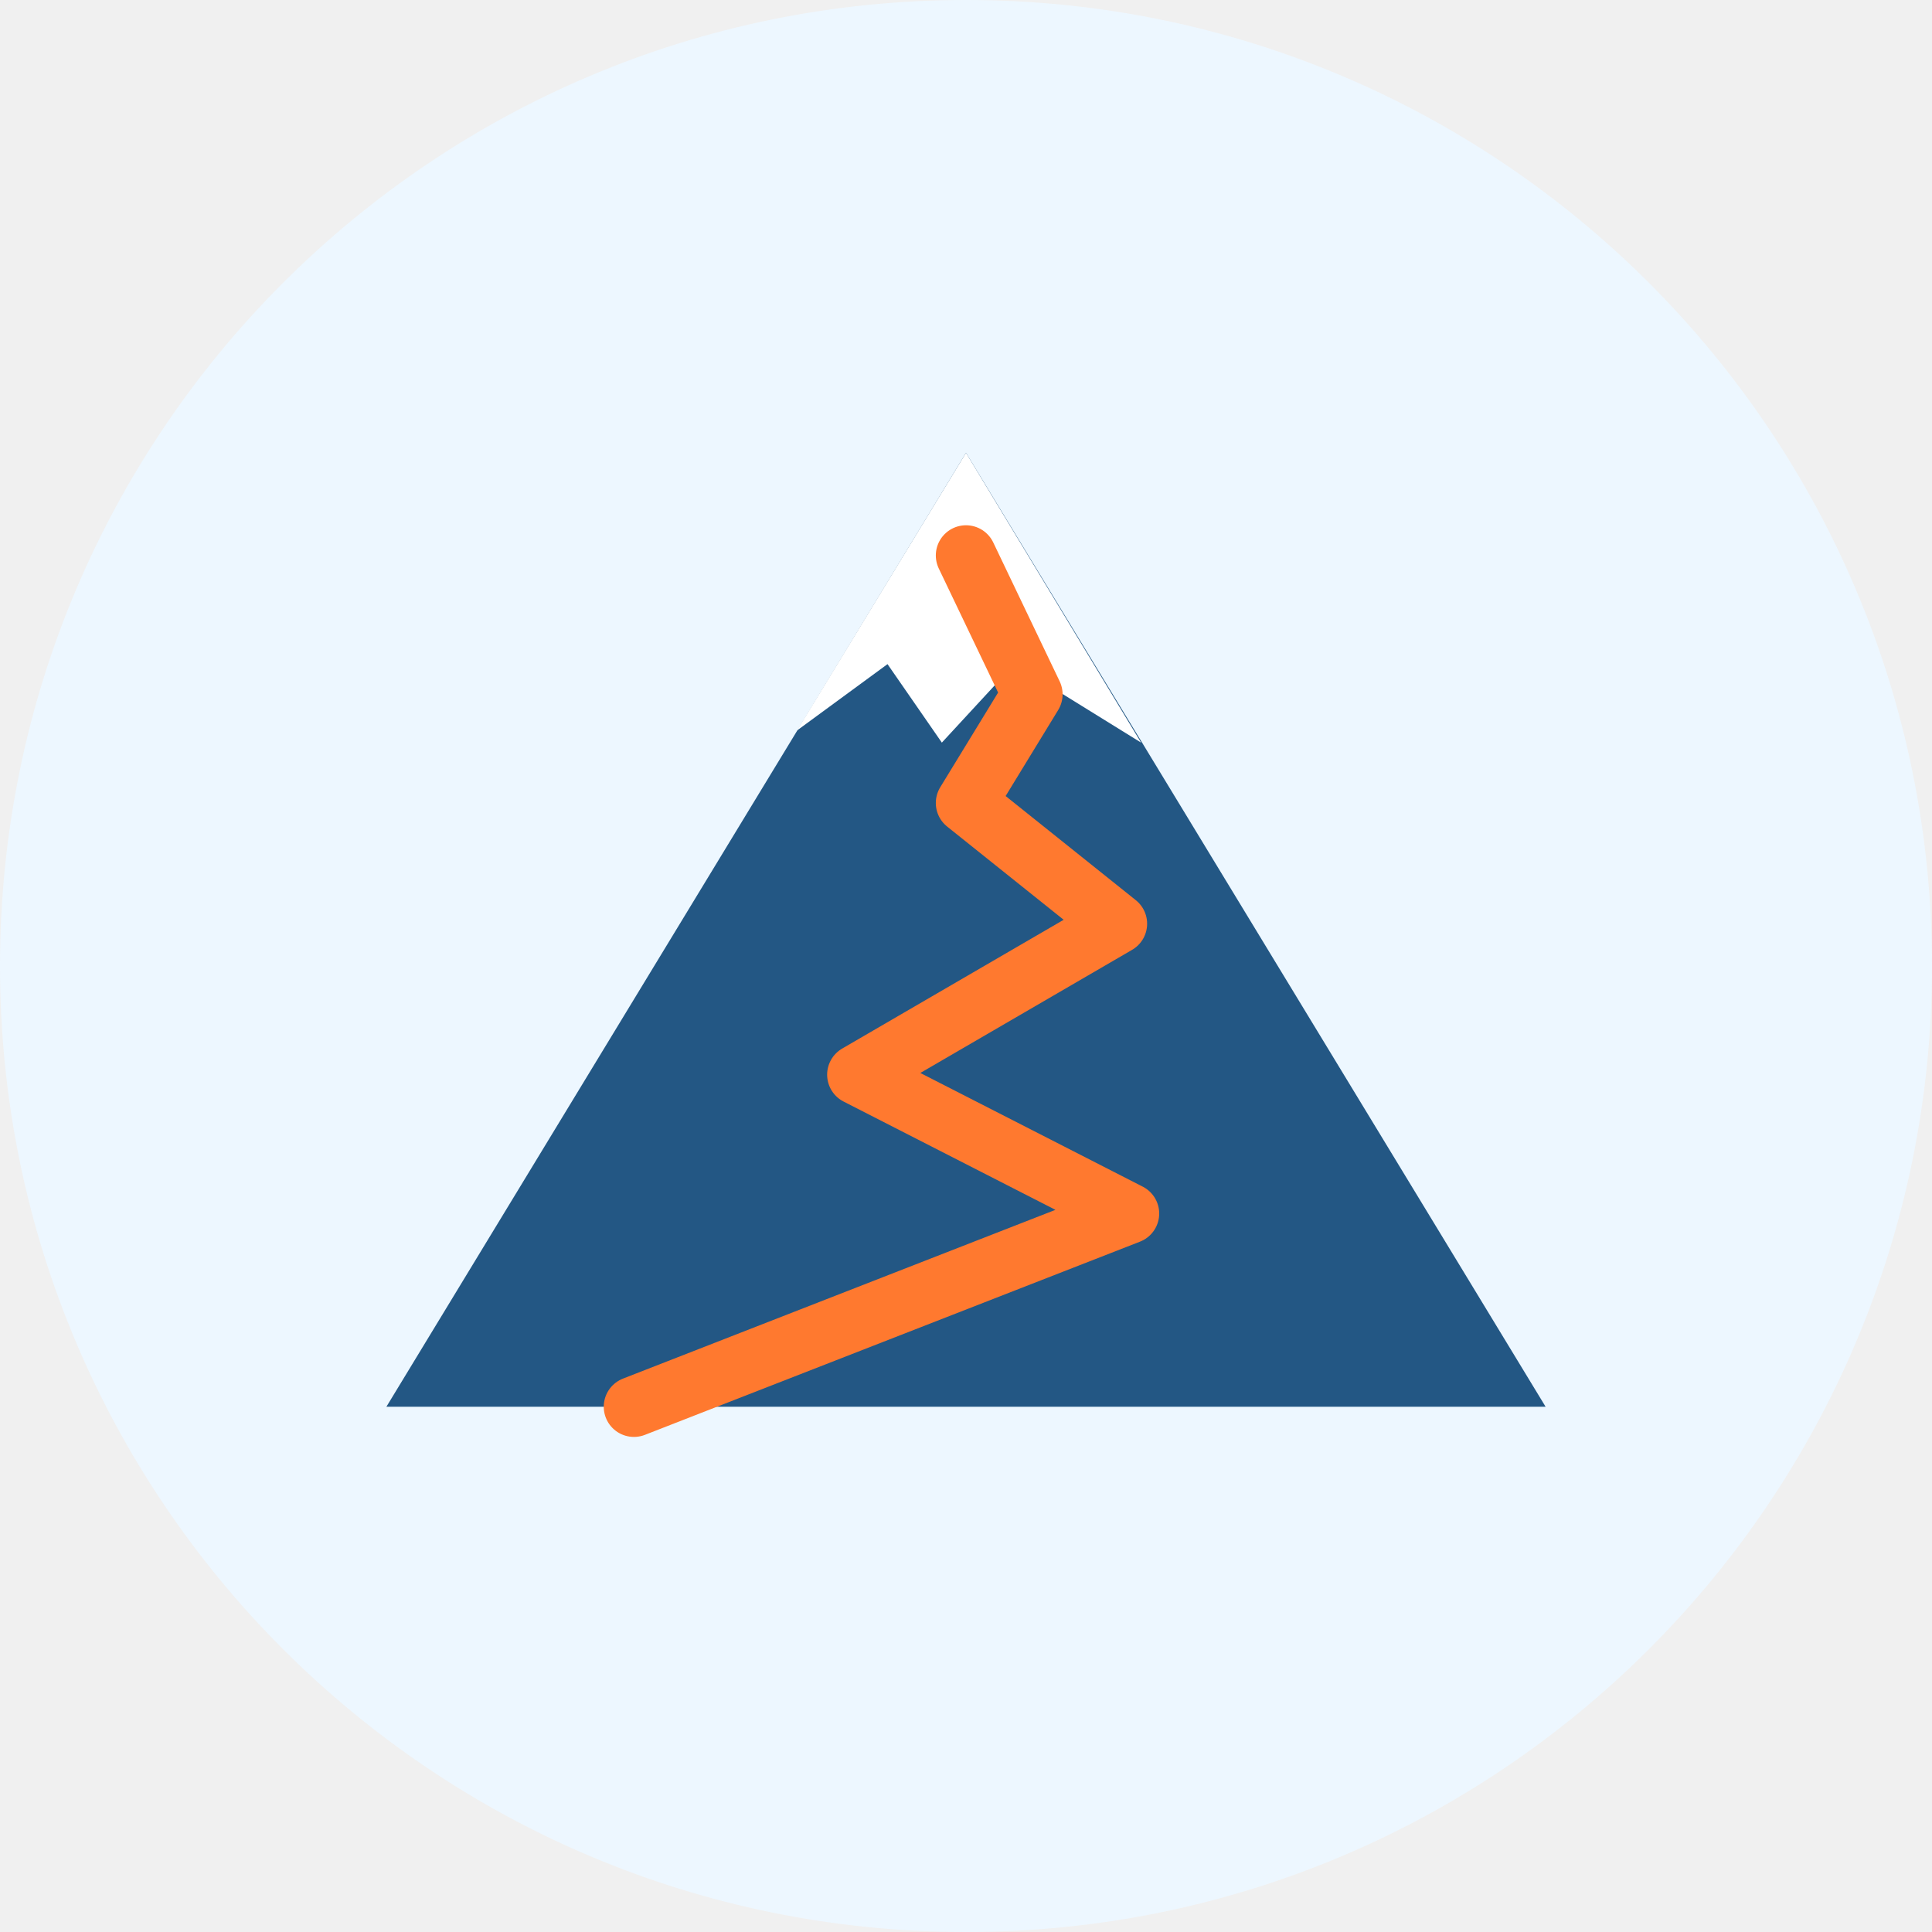
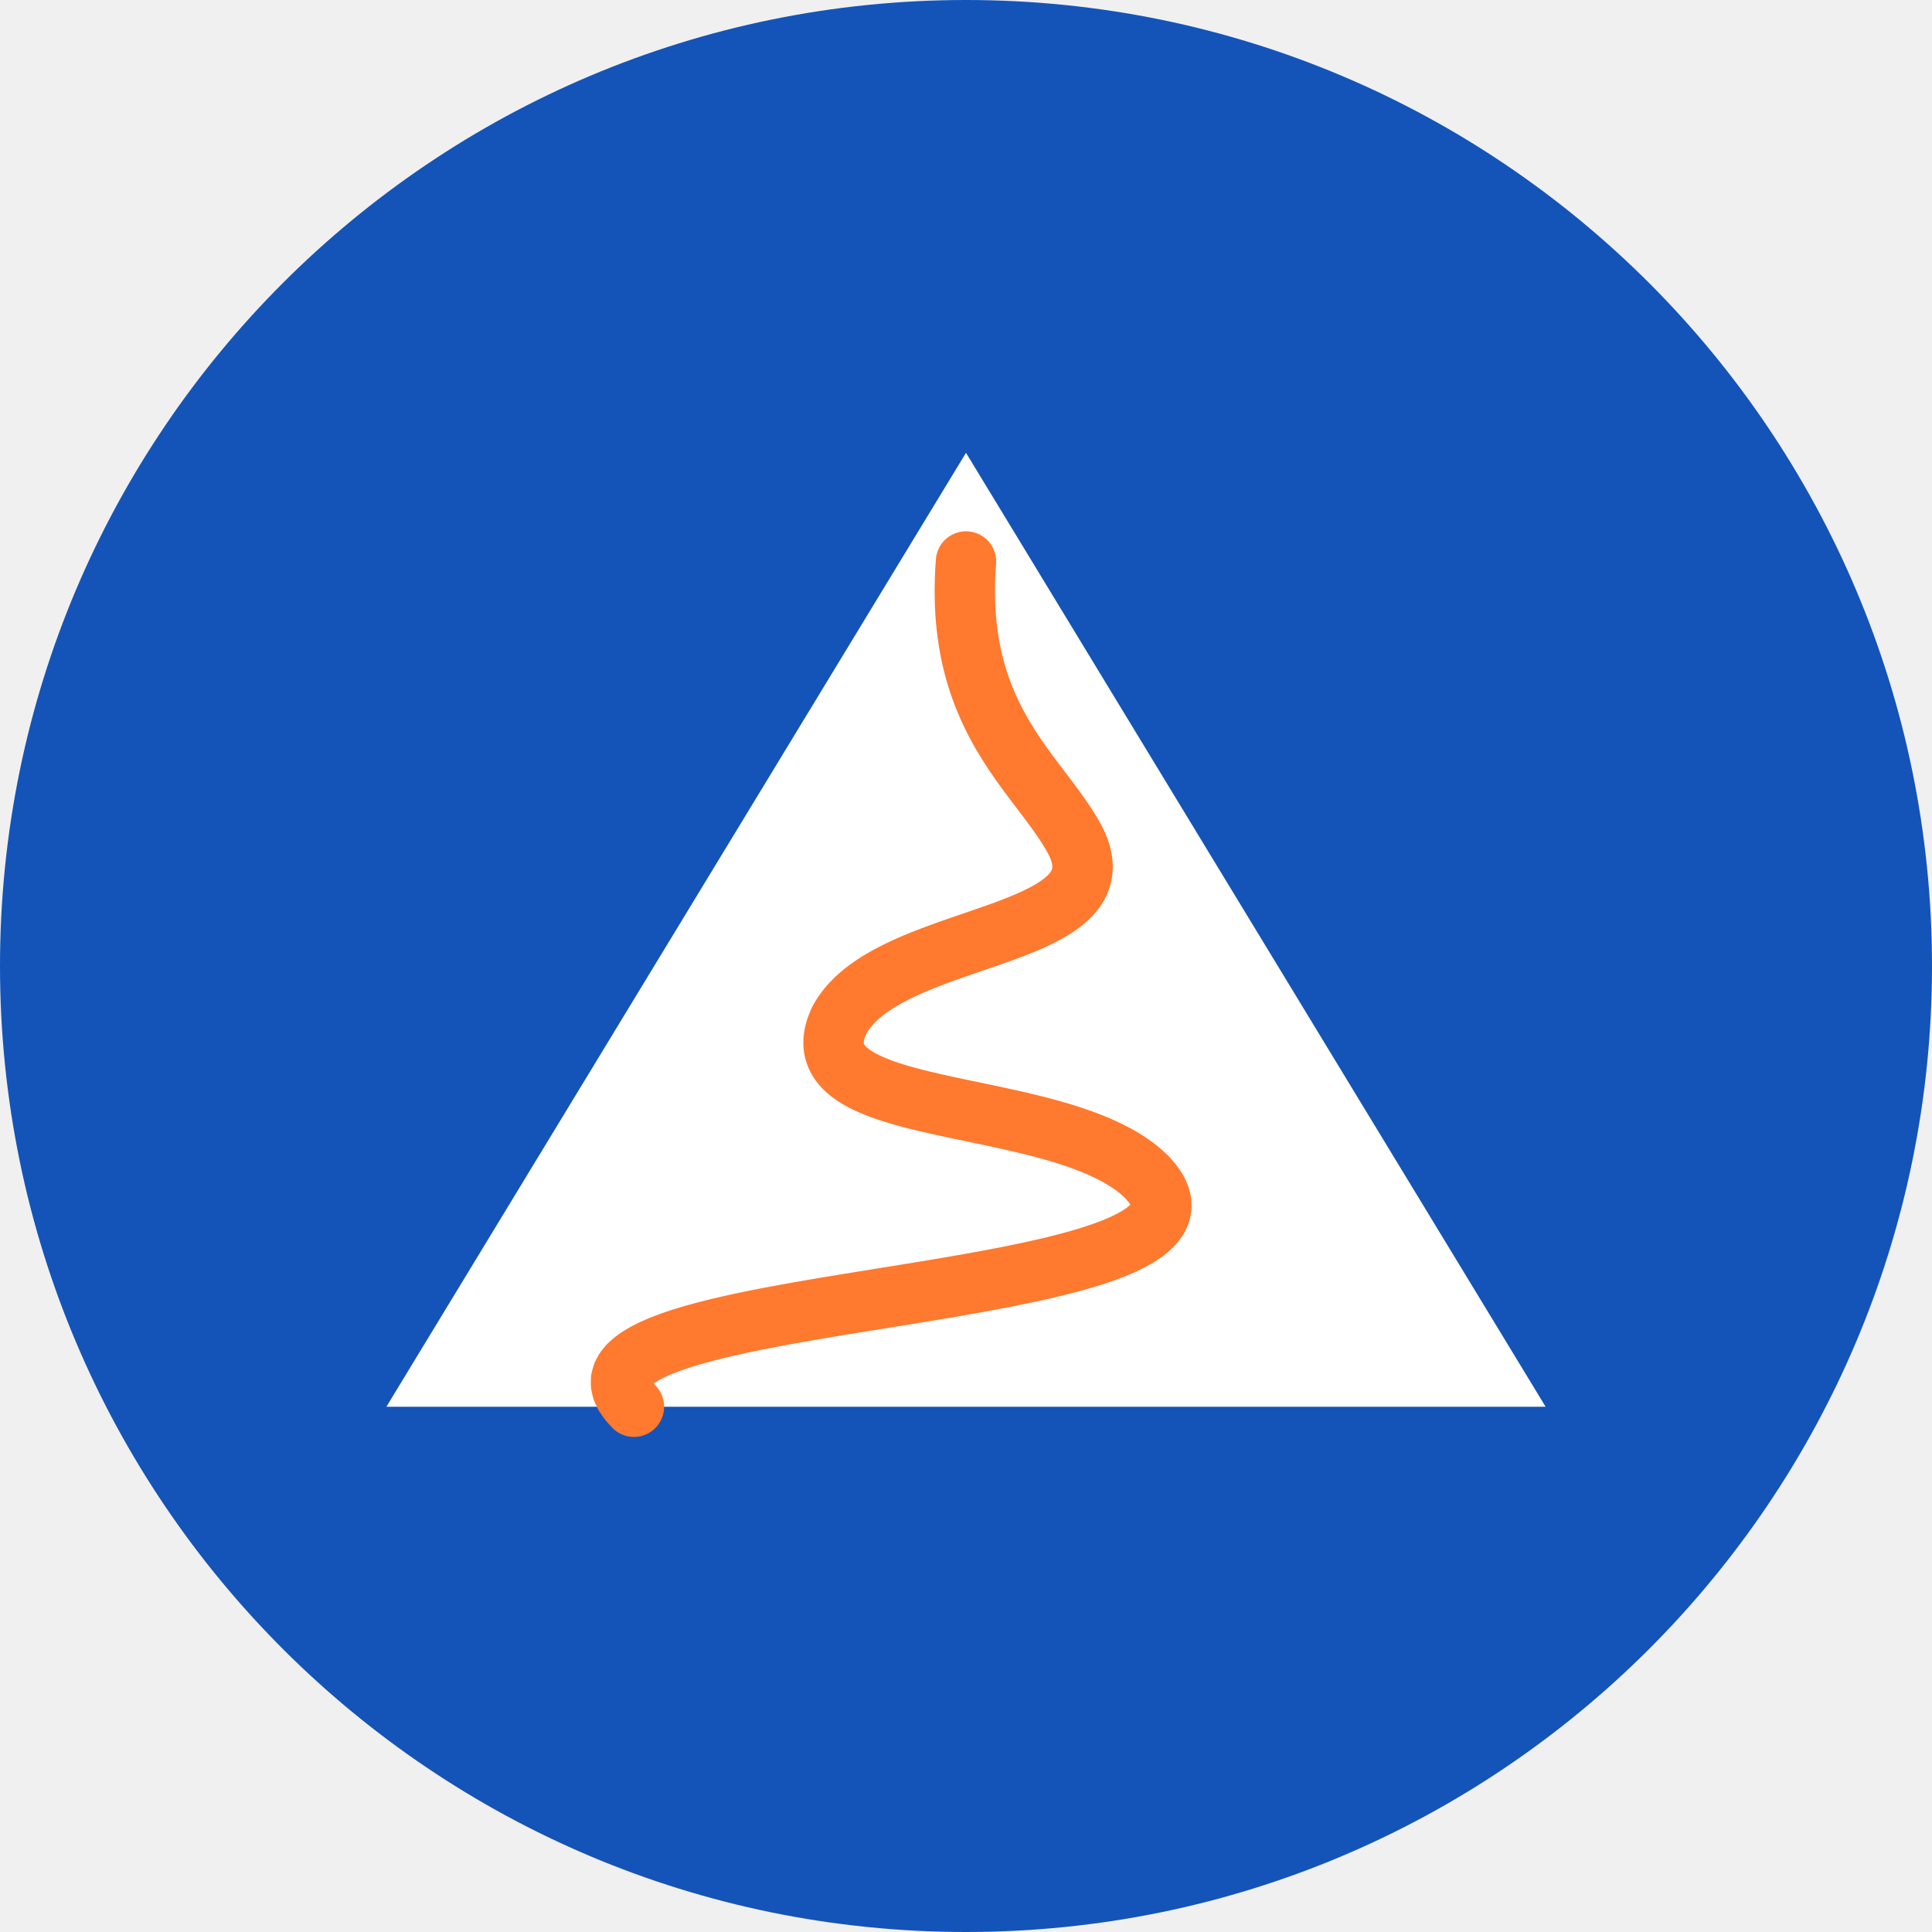
<svg xmlns="http://www.w3.org/2000/svg" viewBox="0 0 256 256">
-   <circle cx="128" cy="128" r="128" fill="#edf7ff" />
+   <circle cx="128" cy="128" r="128" fill="#1454b8" />
  <g transform="translate(25.6 25.6) scale(.8)">
-     <polygon points="32,201 128,43 224,201" fill="#235784" />
-     <polygon points="100,89 128,43 157,91 136,78 124,91 115,78" fill="#ffffff" />
-     <polyline points="73,201 155,169 110,146 153,121 128,101 139,83 128,60" fill="none" stroke="#ff792f" stroke-width="10" stroke-linecap="round" stroke-linejoin="round" />
+     <polygon points="32,201 128,43 224,201" fill="#ffffff" />
+     <polyline points="73,201 72.12,200.02 71.476,199.078 71.058,198.174 70.86,197.305 70.872,196.471 71.087,195.67 71.496,194.901 72.092,194.161 72.866,193.451 73.81,192.769 74.916,192.112 76.176,191.48 77.581,190.871 79.124,190.285 80.797,189.719 82.591,189.172 84.497,188.643 86.509,188.13 88.618,187.632 90.815,187.148 93.093,186.676 95.443,186.215 97.857,185.764 100.328,185.32 102.847,184.883 105.405,184.451 107.995,184.024 110.609,183.599 113.238,183.174 115.875,182.75 118.511,182.324 121.137,181.895 123.747,181.461 126.332,181.022 128.883,180.575 131.392,180.12 133.852,179.655 136.254,179.178 138.59,178.689 140.852,178.185 143.032,177.666 145.121,177.13 147.112,176.576 148.996,176.001 150.766,175.406 152.412,174.789 153.928,174.147 155.304,173.48 156.533,172.786 157.606,172.065 158.516,171.314 159.255,170.532 159.813,169.718 160.183,168.87 160.357,167.987 160.327,167.068 160.084,166.111 159.621,165.115 158.929,164.079 158,163 158,163 157.275,162.316 156.5,161.662 155.678,161.037 154.812,160.441 153.903,159.872 152.954,159.329 151.968,158.811 150.946,158.316 149.891,157.844 148.806,157.394 147.692,156.963 146.552,156.552 145.389,156.159 144.204,155.782 143,155.422 141.78,155.076 140.545,154.743 139.298,154.423 138.042,154.114 136.778,153.815 135.509,153.525 134.238,153.242 132.966,152.966 131.696,152.696 130.431,152.43 129.172,152.167 127.922,151.906 126.684,151.647 125.459,151.386 124.25,151.125 123.06,150.861 121.89,150.593 120.743,150.321 119.622,150.043 118.528,149.758 117.464,149.464 116.433,149.161 115.436,148.848 114.476,148.523 113.556,148.185 112.677,147.834 111.842,147.467 111.054,147.084 110.314,146.684 109.625,146.266 108.99,145.828 108.41,145.369 107.888,144.888 107.427,144.384 107.028,143.856 106.694,143.303 106.428,142.724 106.231,142.117 106.106,141.481 106.056,140.815 106.082,140.119 106.187,139.39 106.374,138.628 106.644,137.832 107,137 107,137 107.426,136.264 107.904,135.555 108.43,134.873 109.003,134.216 109.62,133.583 110.279,132.974 110.978,132.387 111.715,131.821 112.487,131.276 113.292,130.75 114.128,130.242 114.992,129.752 115.883,129.278 116.798,128.819 117.734,128.375 118.691,127.944 119.664,127.525 120.653,127.118 121.655,126.721 122.667,126.333 123.687,125.954 124.714,125.582 125.744,125.216 126.776,124.856 127.807,124.5 128.836,124.147 129.859,123.797 130.875,123.448 131.881,123.099 132.875,122.75 133.855,122.399 134.819,122.045 135.764,121.688 136.688,121.326 137.589,120.958 138.464,120.584 139.312,120.202 140.13,119.811 140.915,119.411 141.667,119 142.381,118.577 143.057,118.142 143.692,117.693 144.283,117.229 144.828,116.75 145.326,116.254 145.773,115.74 146.168,115.208 146.508,114.656 146.792,114.083 147.016,113.489 147.179,112.872 147.278,112.231 147.311,111.566 147.276,110.875 147.171,110.157 146.993,109.412 146.74,108.638 146.41,107.834 146,107 146,107 145.693,106.452 145.374,105.906 145.043,105.363 144.7,104.821 144.347,104.281 143.984,103.741 143.611,103.201 143.23,102.662 142.841,102.121 142.444,101.579 142.041,101.035 141.632,100.488 141.217,99.938 140.798,99.385 140.375,98.828 139.948,98.266 139.519,97.7 139.088,97.127 138.655,96.548 138.222,95.963 137.789,95.37 137.356,94.77 136.925,94.161 136.496,93.544 136.069,92.917 135.646,92.281 135.227,91.634 134.812,90.976 134.403,90.306 134,89.625 133.603,88.931 133.214,88.224 132.833,87.504 132.46,86.769 132.097,86.02 131.744,85.256 131.401,84.476 131.07,83.68 130.751,82.867 130.444,82.037 130.151,81.189 129.872,80.323 129.607,79.438 129.358,78.534 129.125,77.609 128.908,76.665 128.709,75.699 128.528,74.712 128.365,73.703 128.222,72.671 128.099,71.617 127.996,70.538 127.915,69.436 127.856,68.309 127.819,67.157 127.806,65.979 127.817,64.775 127.852,63.544 127.913,62.286 128,61" fill="none" stroke="#ff792f" stroke-width="10" stroke-linecap="round" stroke-linejoin="round" />
  </g>
</svg>
